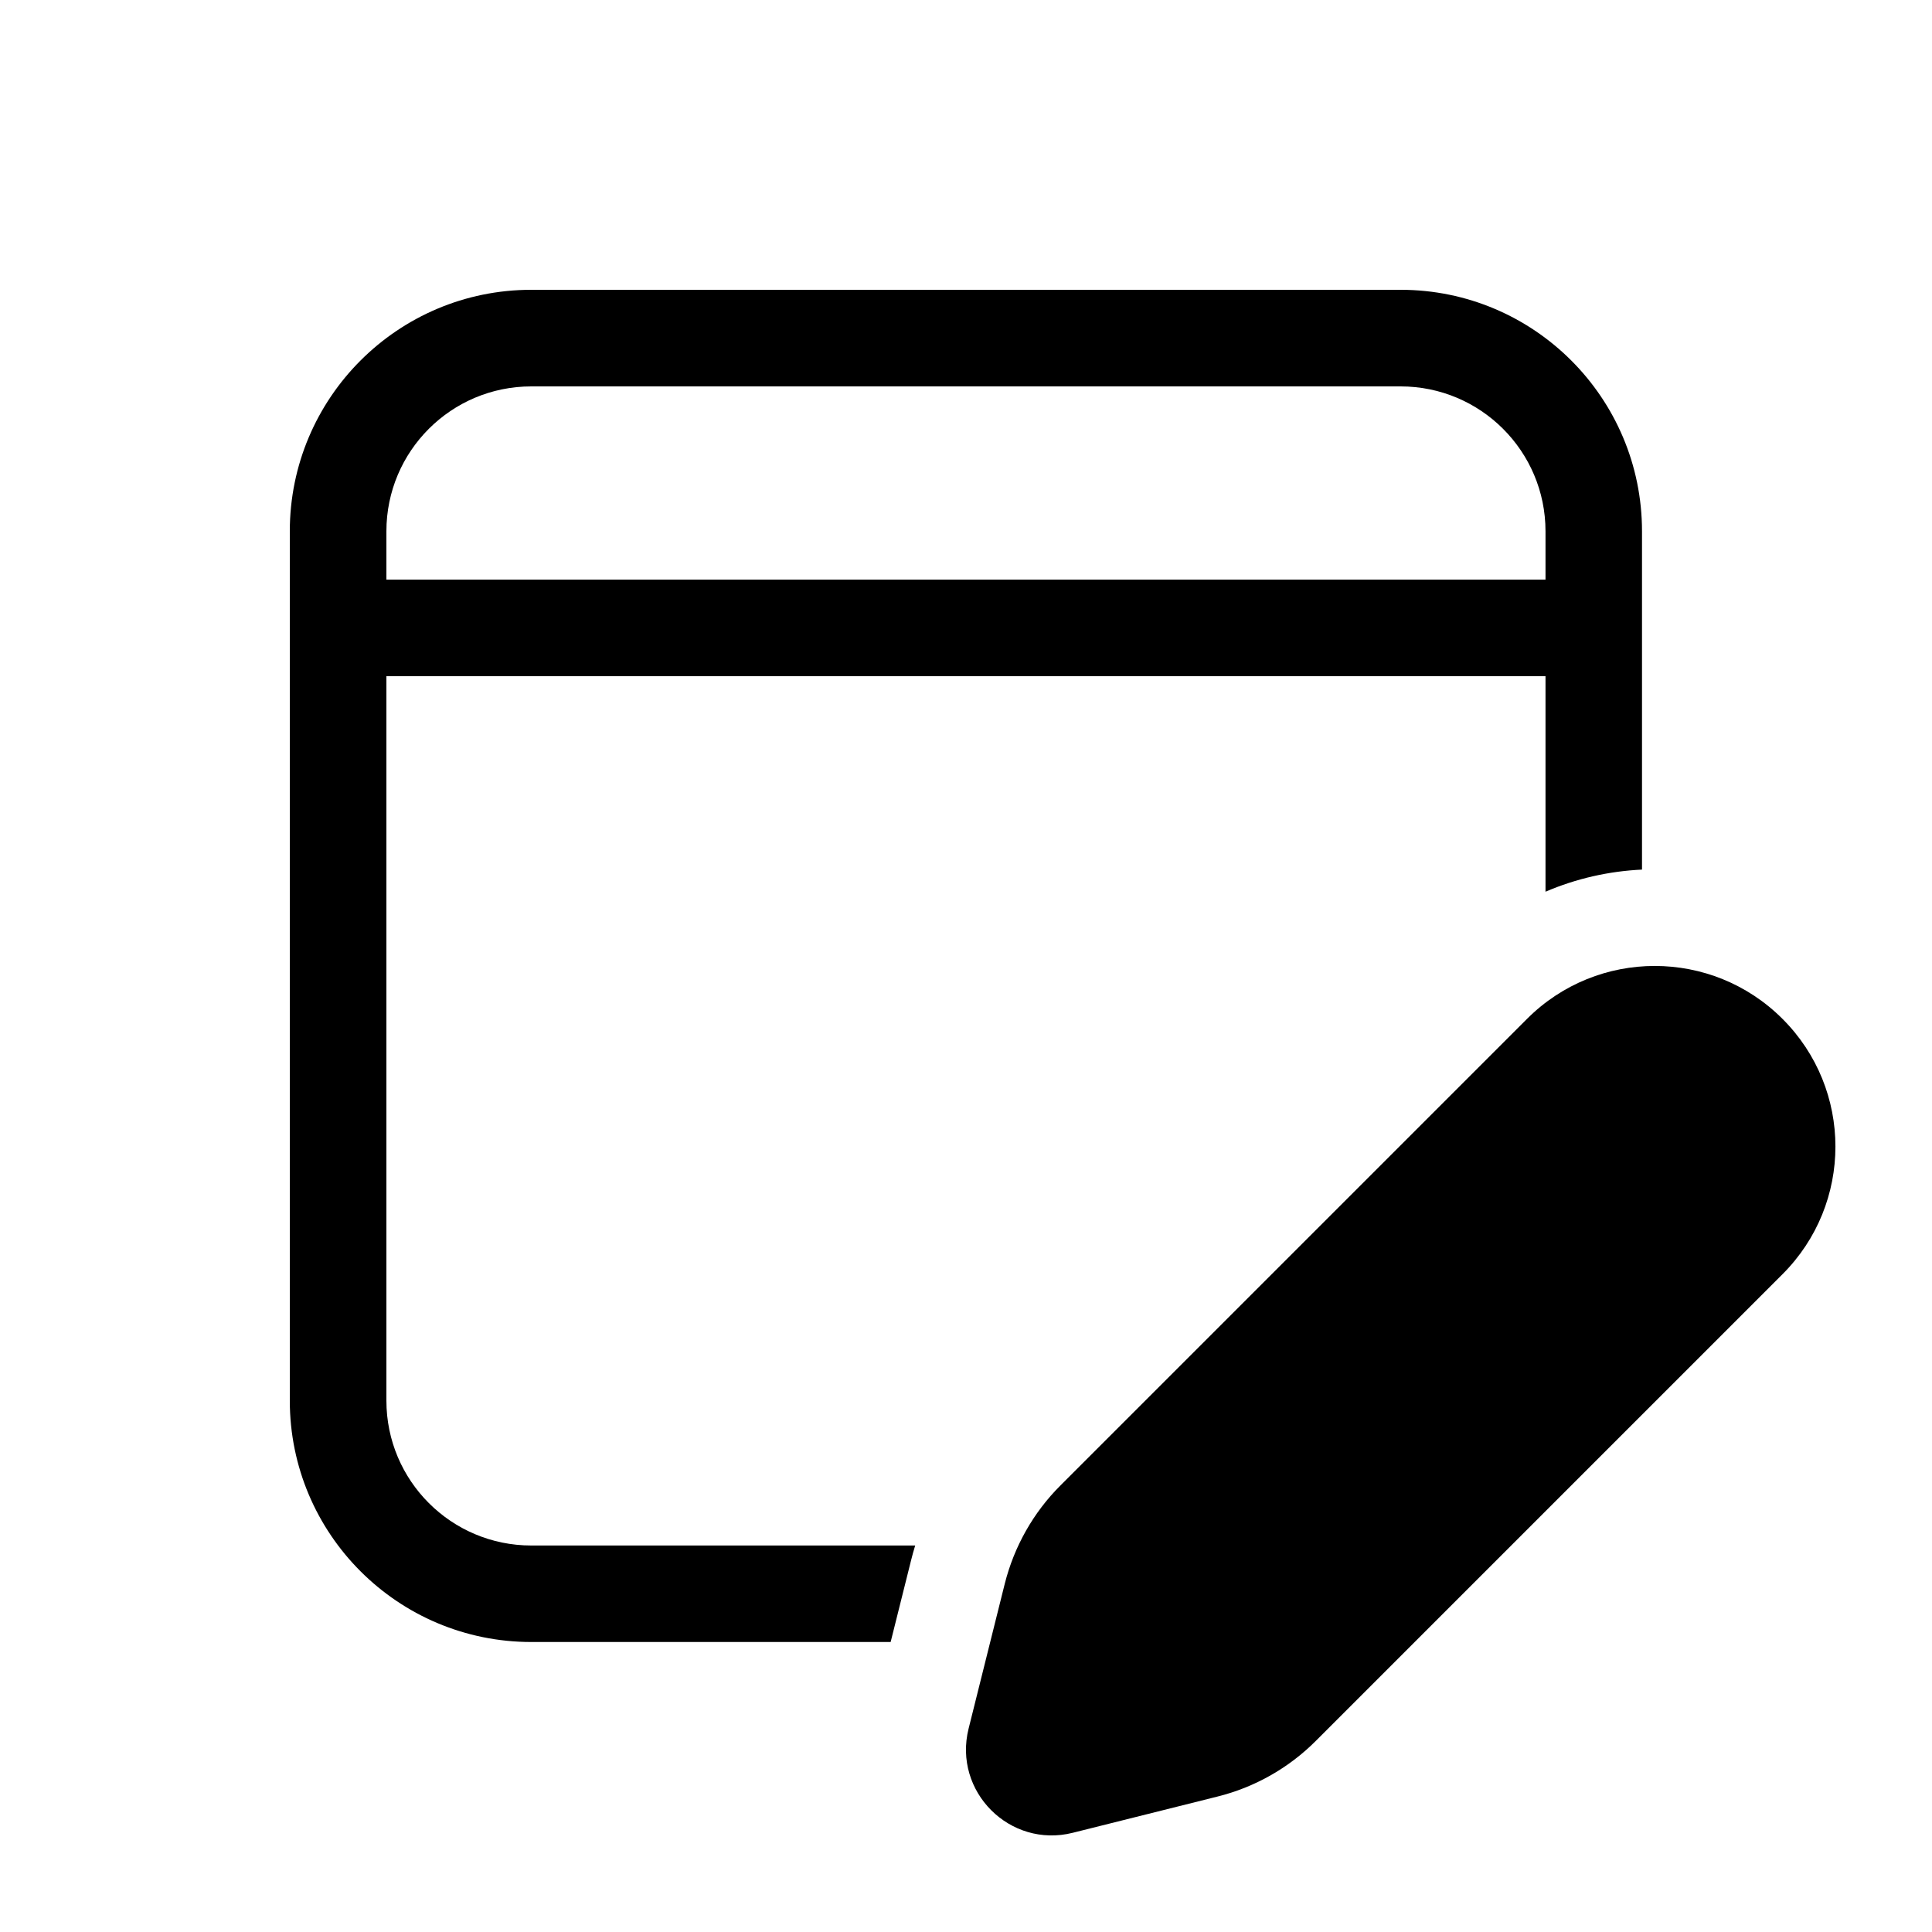
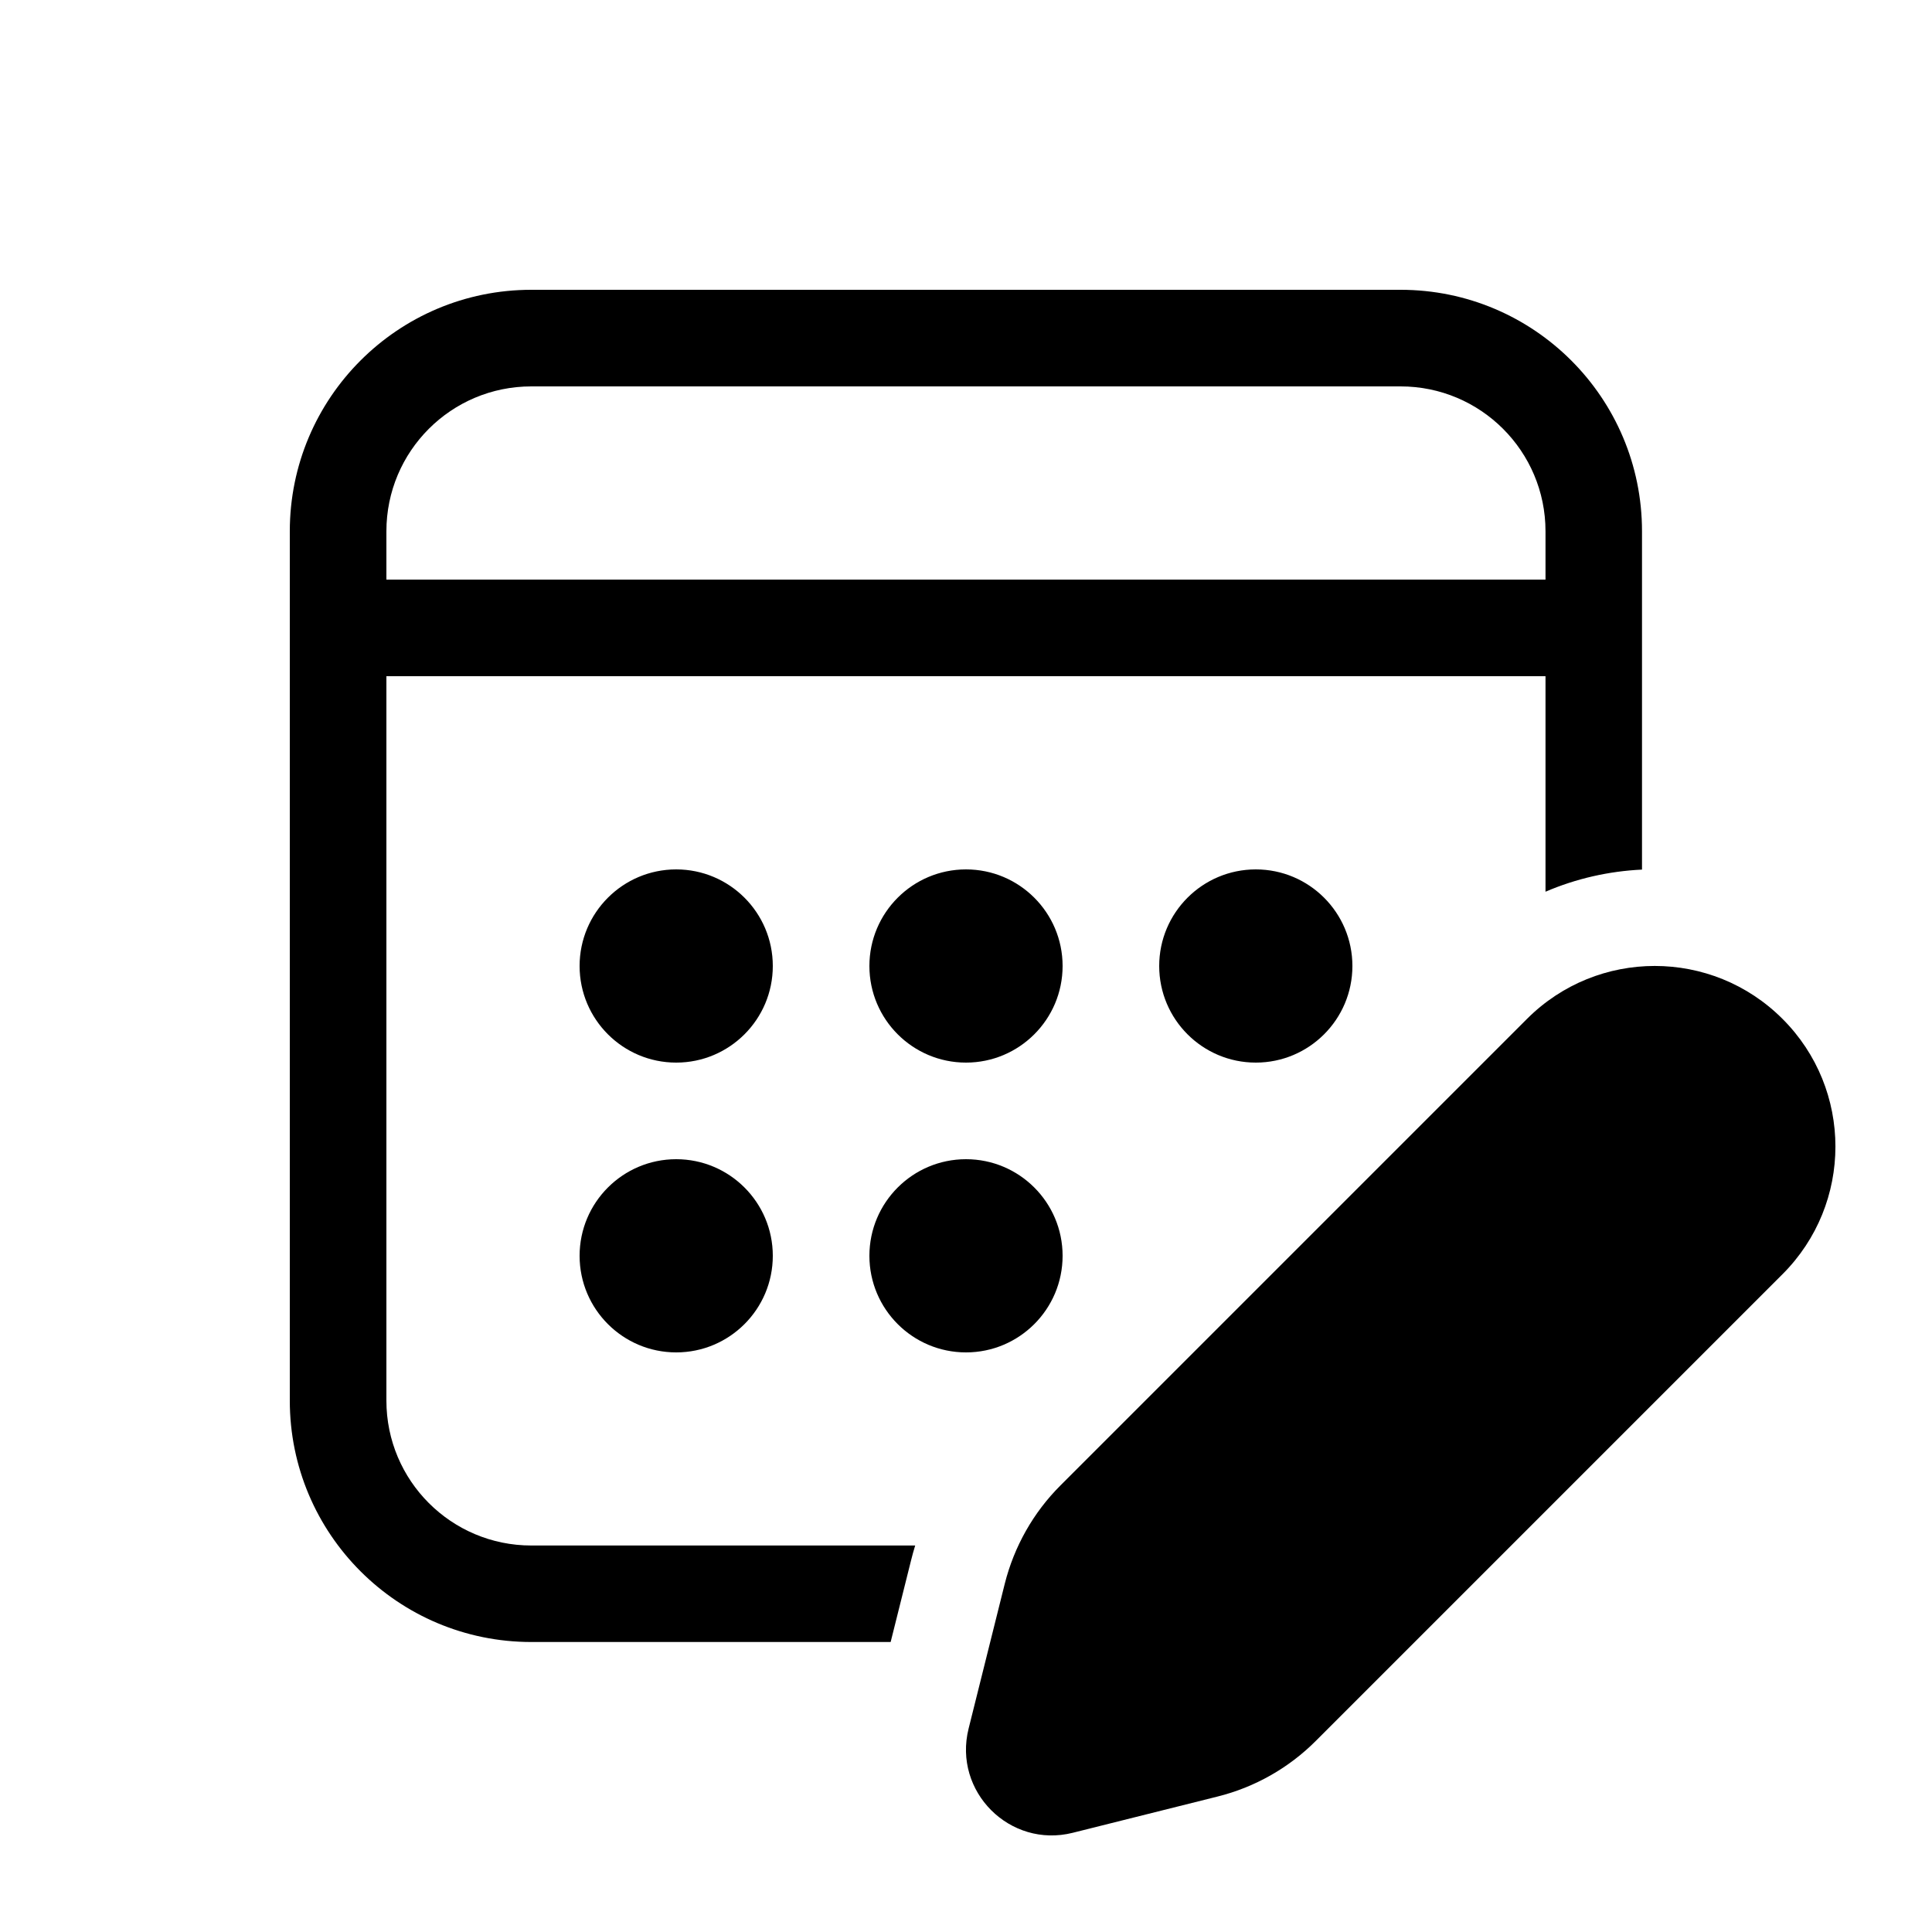
<svg xmlns="http://www.w3.org/2000/svg" viewBox="0 0 20 20" fill="none">
-   <path d="M14.499 3C15.879 3 16.998 4.119 16.998 5.5V9.002C16.657 9.018 16.318 9.094 15.999 9.231V7H4V14.499C4 15.327 4.671 15.999 5.5 15.999H9.474C9.458 16.05 9.444 16.102 9.431 16.154L9.22 16.998H5.5C4.119 16.998 3 15.879 3 14.499V5.5C3 4.119 4.119 3 5.5 3H14.499ZM14.499 4H5.5C4.671 4 4 4.671 4 5.5V6H15.999V5.5C15.999 4.671 15.327 4 14.499 4ZM10.979 15.376L15.808 10.547C16.538 9.817 17.722 9.817 18.452 10.547C19.183 11.277 19.183 12.461 18.452 13.191L13.623 18.02C13.342 18.302 12.989 18.502 12.603 18.598L11.105 18.973C10.454 19.136 9.864 18.546 10.027 17.894L10.401 16.396C10.498 16.01 10.697 15.657 10.979 15.376Z" fill="currentColor" />
+   <path d="M16.998 5.5C16.998 4.119 15.879 3 14.499 3H5.5C4.119 3 3 4.119 3 5.5V14.499C3 15.879 4.119 16.998 5.5 16.998H9.22L9.431 16.154C9.444 16.102 9.458 16.05 9.474 15.999H5.5C4.671 15.999 4 15.327 4 14.499V7H15.999V9.231C16.318 9.094 16.657 9.018 16.998 9.002V5.5ZM5.5 4H14.499C15.327 4 15.999 4.671 15.999 5.5V6H4V5.5C4 4.671 4.671 4 5.5 4ZM15.808 10.547L10.979 15.376C10.697 15.657 10.498 16.01 10.401 16.396L10.027 17.894C9.864 18.546 10.454 19.136 11.105 18.973L12.603 18.598C12.989 18.502 13.342 18.302 13.623 18.02L18.452 13.191C19.183 12.461 19.183 11.277 18.452 10.547C17.722 9.817 16.538 9.817 15.808 10.547ZM8 10C8 10.552 7.552 11 7 11C6.448 11 6 10.552 6 10C6 9.448 6.448 9 7 9C7.552 9 8 9.448 8 10ZM7 14C7.552 14 8 13.552 8 13C8 12.448 7.552 12 7 12C6.448 12 6 12.448 6 13C6 13.552 6.448 14 7 14ZM11 10C11 10.552 10.552 11 10 11C9.448 11 9 10.552 9 10C9 9.448 9.448 9 10 9C10.552 9 11 9.448 11 10ZM10 14C10.552 14 11 13.552 11 13C11 12.448 10.552 12 10 12C9.448 12 9 12.448 9 13C9 13.552 9.448 14 10 14ZM14 10C14 10.552 13.552 11 13 11C12.448 11 12 10.552 12 10C12 9.448 12.448 9 13 9C13.552 9 14 9.448 14 10Z" fill="currentColor" />
</svg>
